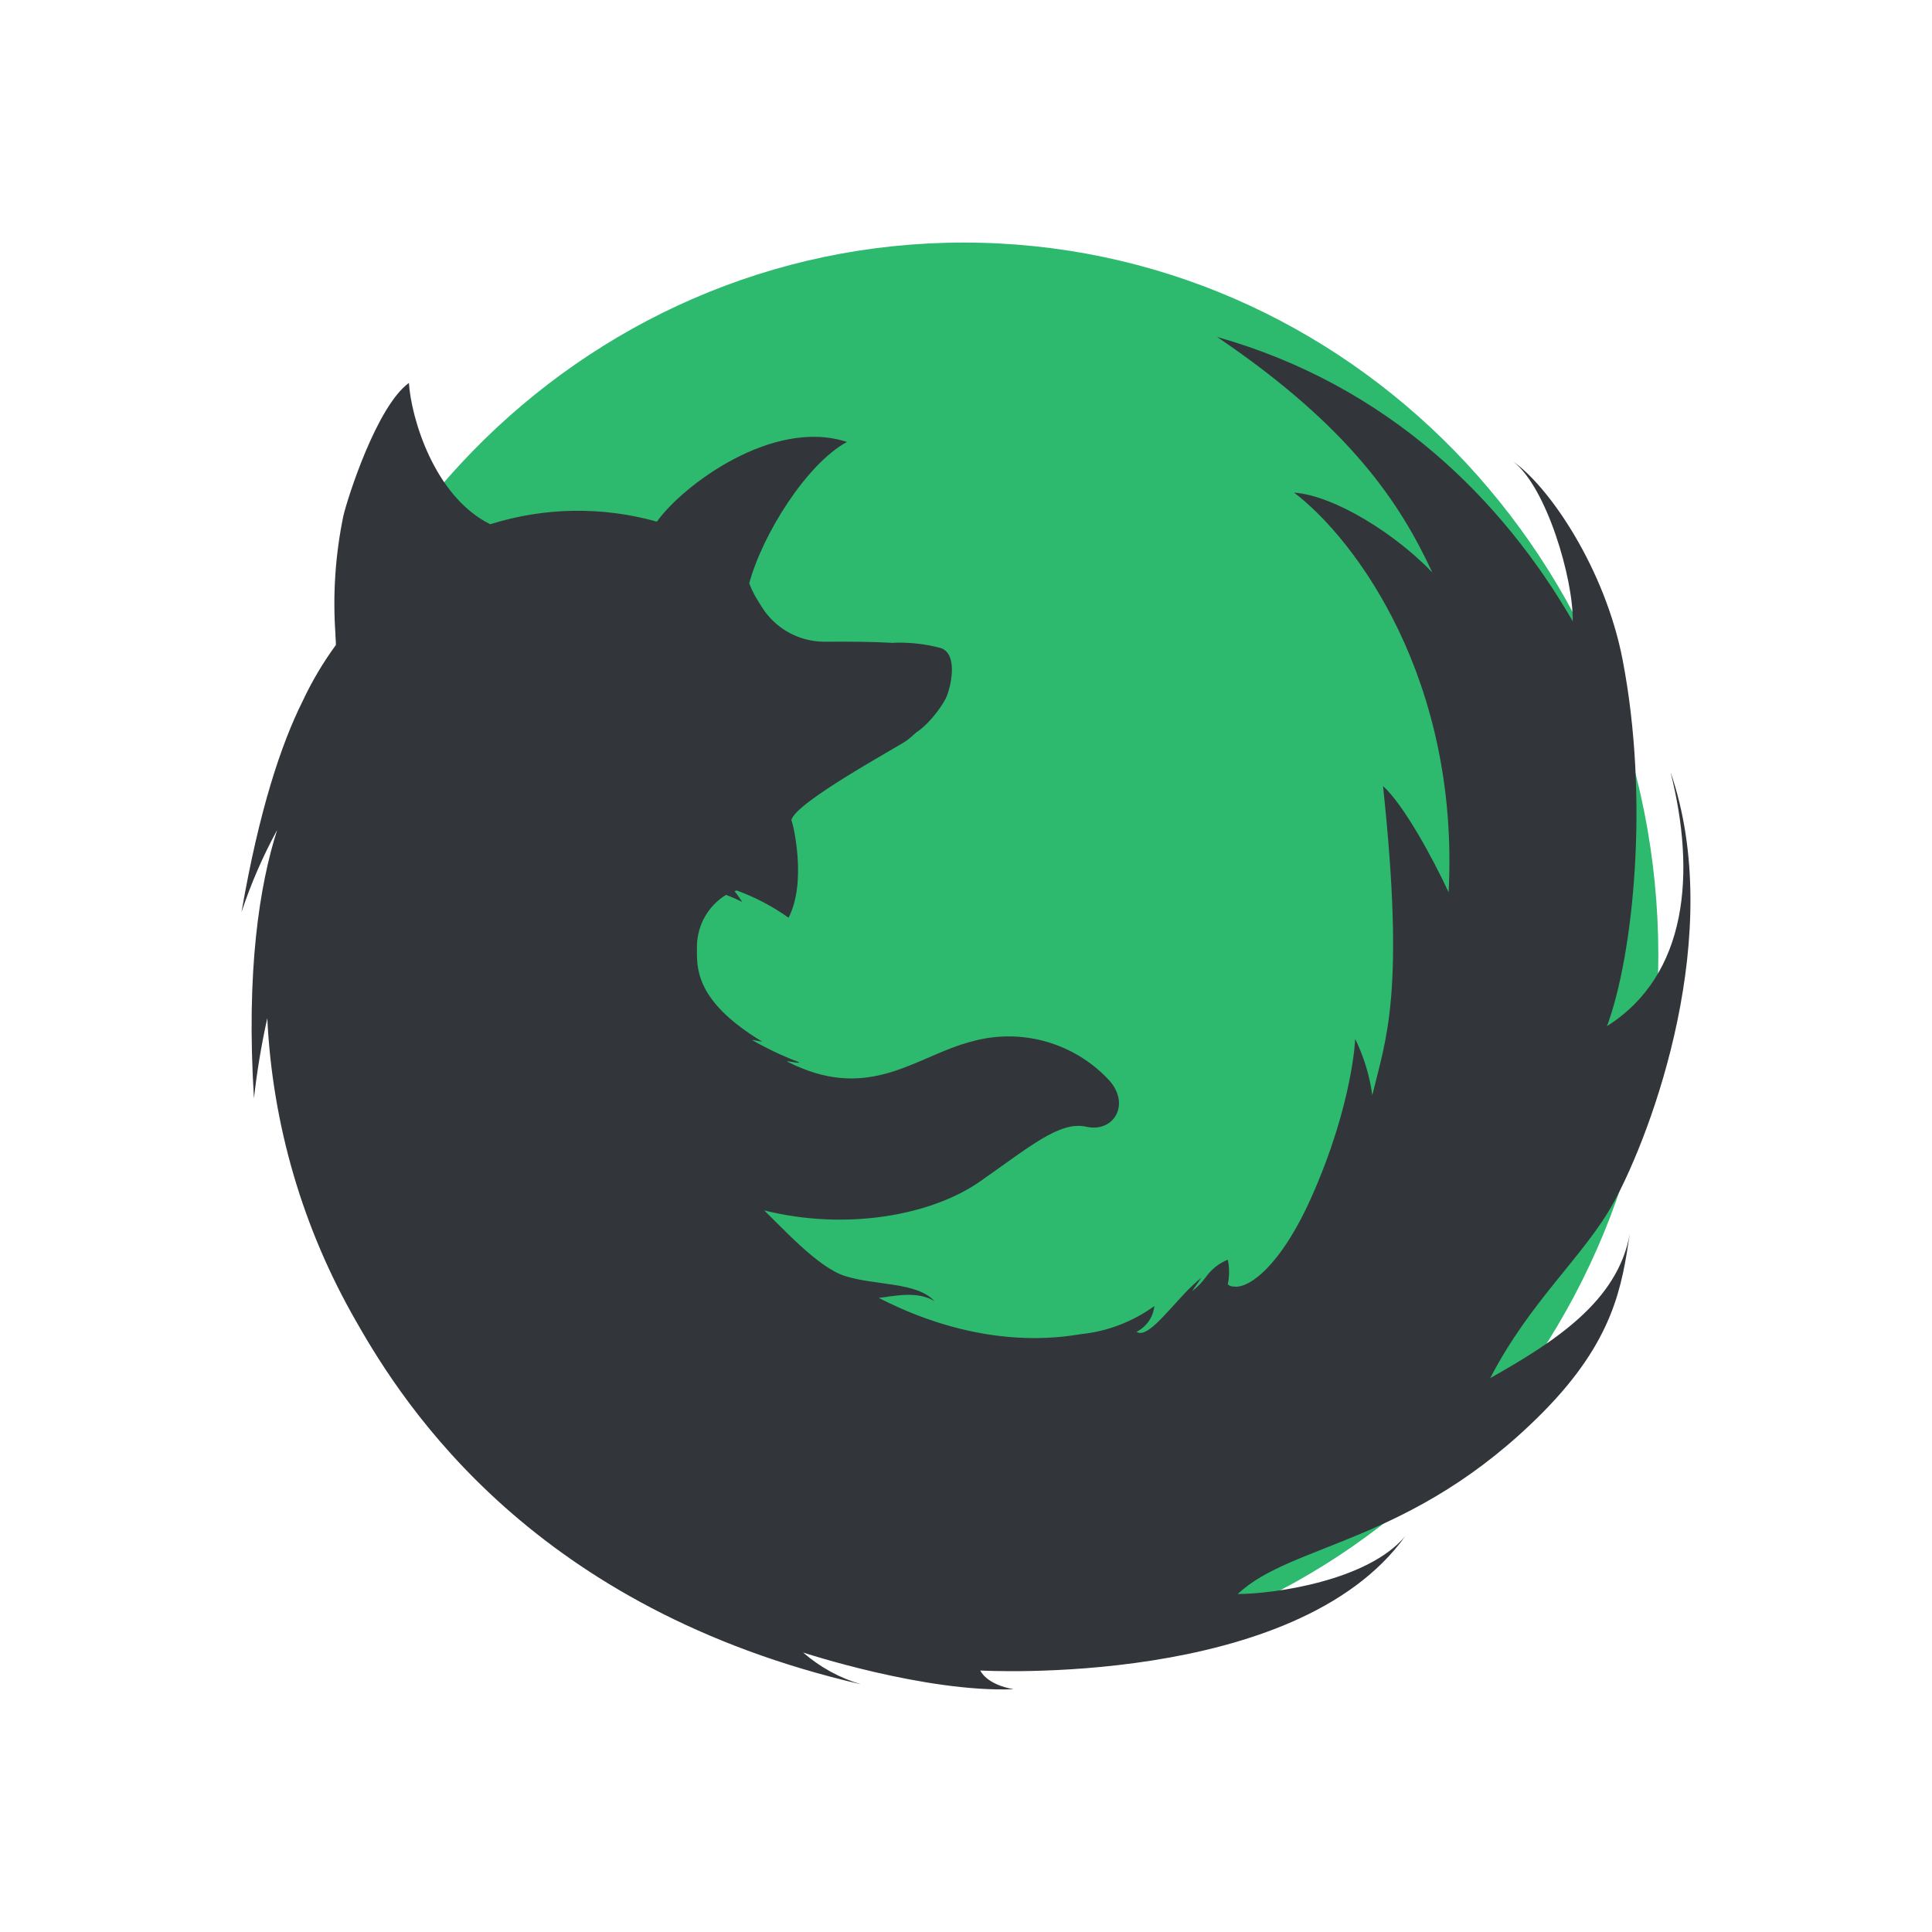
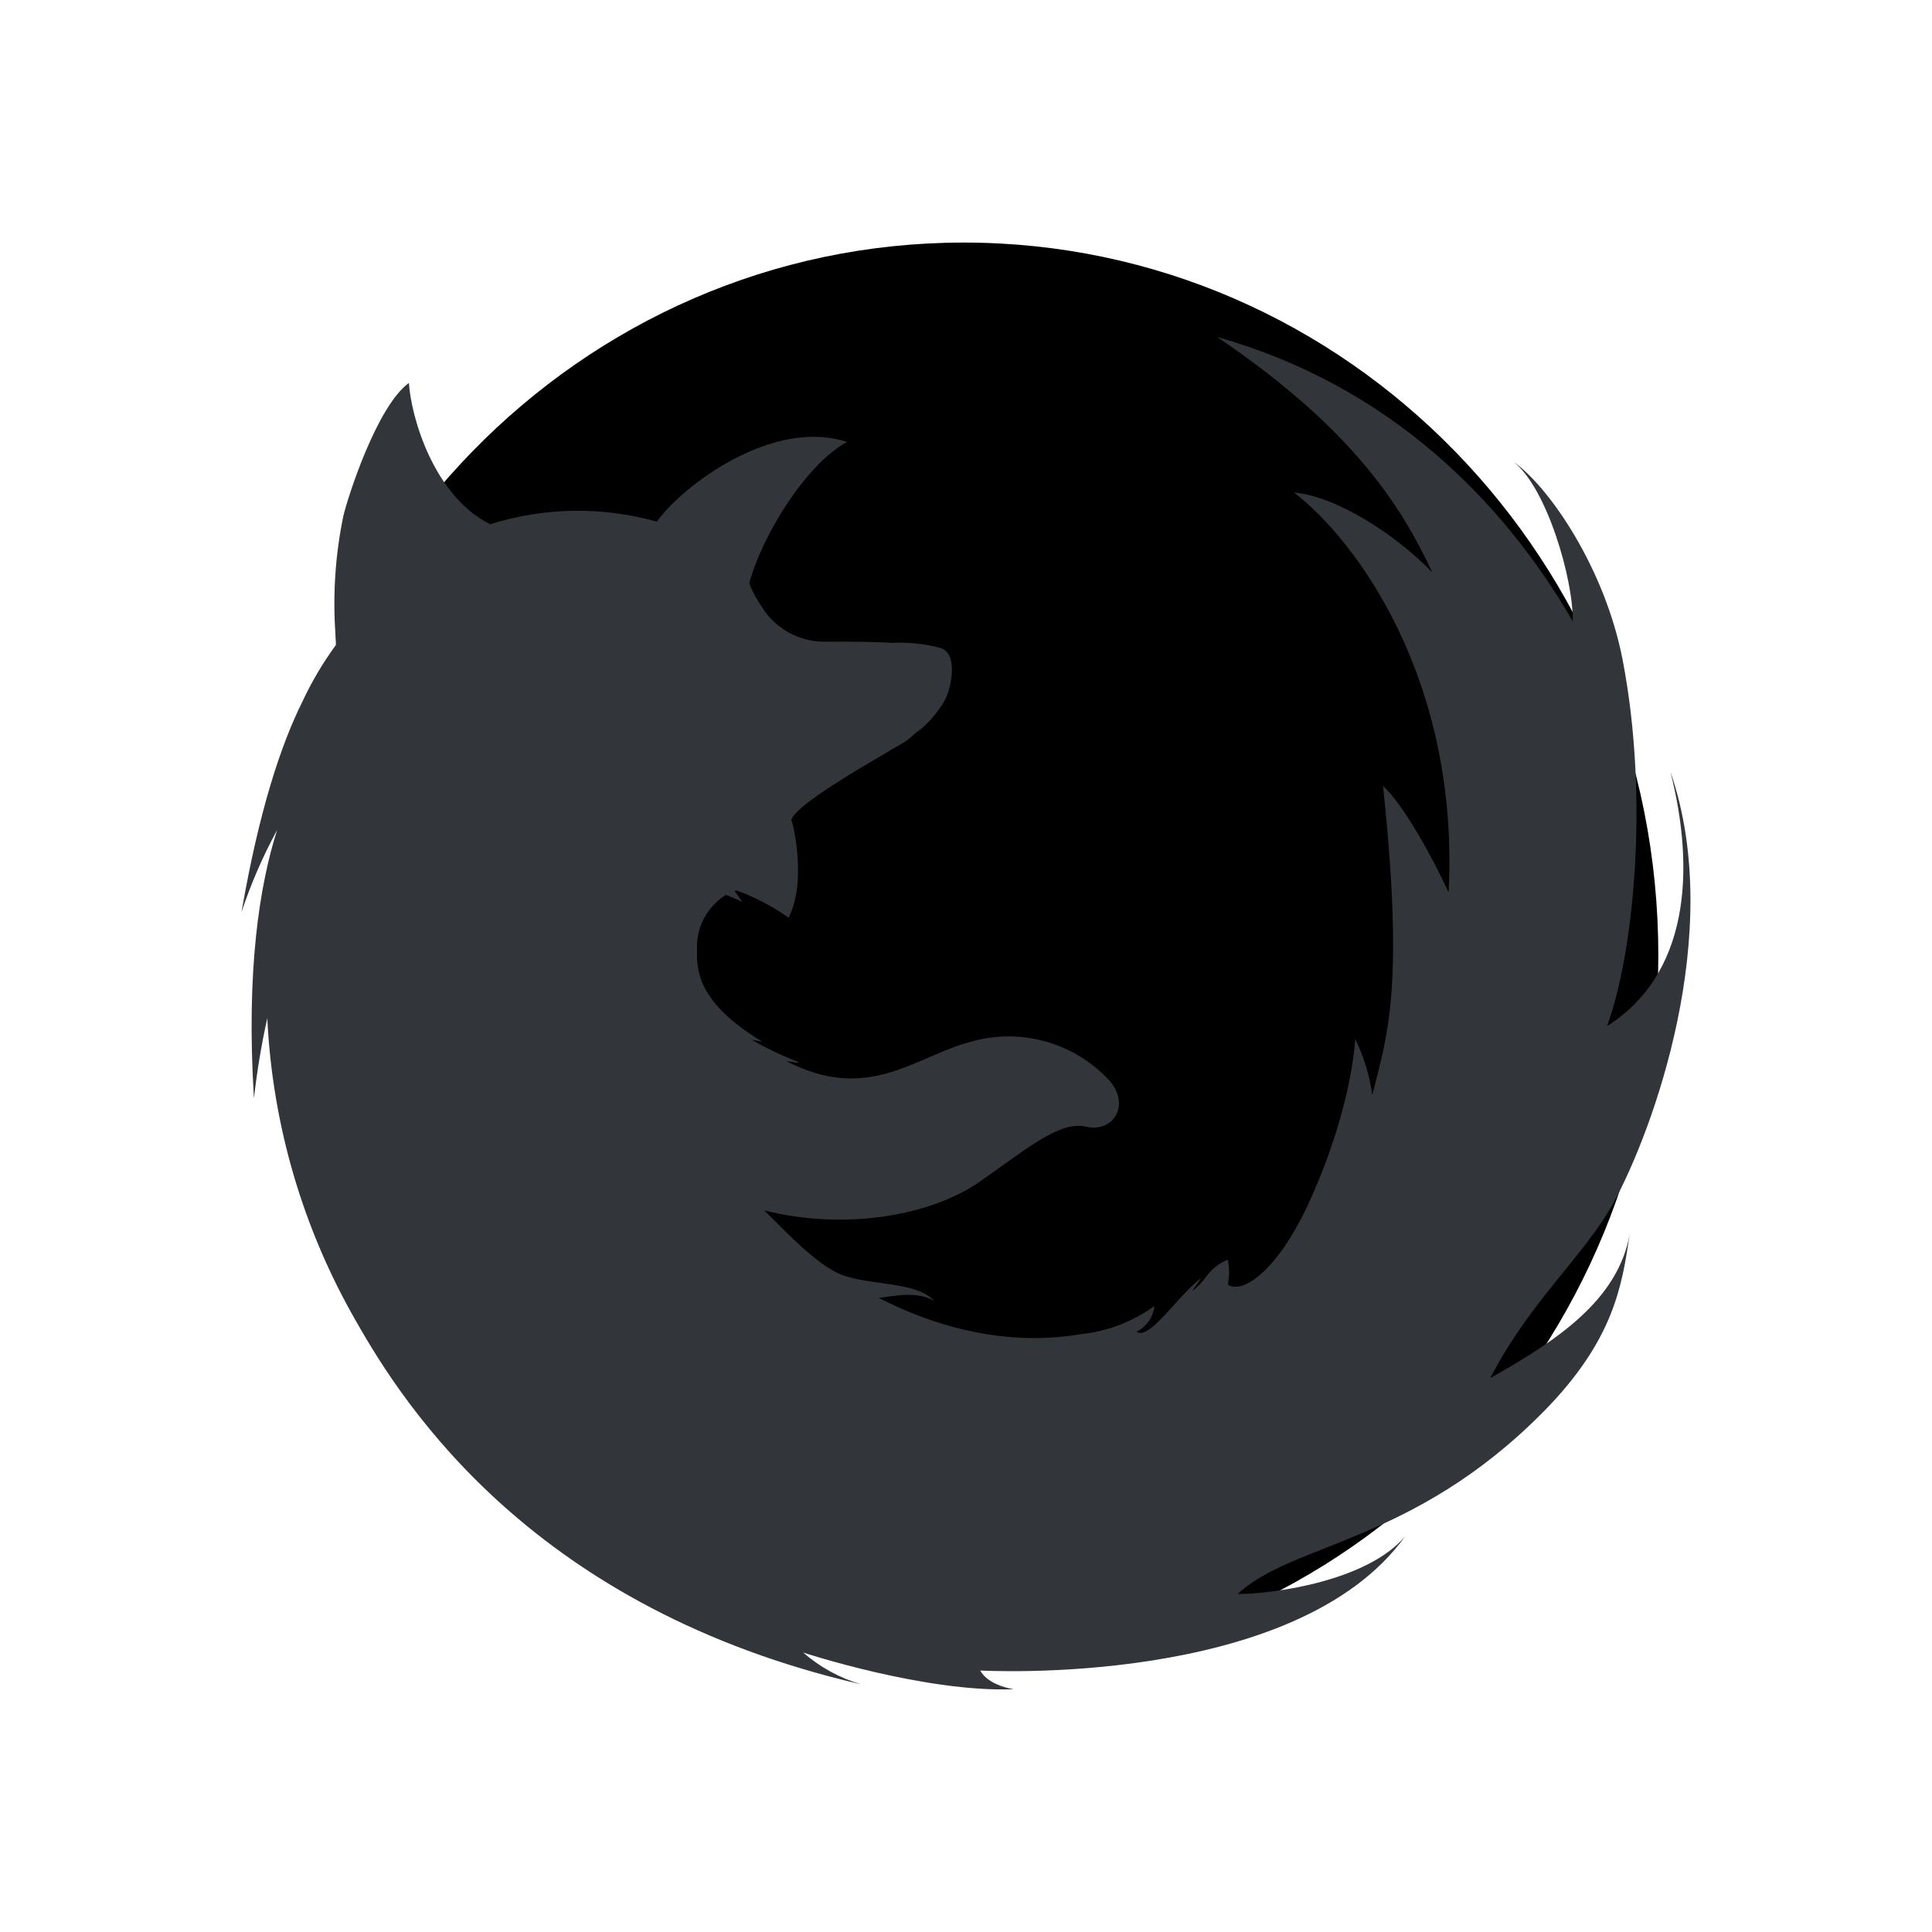
<svg xmlns="http://www.w3.org/2000/svg" viewBox="0 0 200 200">
-   <path d="m99.76 172.71c39.72 0 71.91-33 71.91-73.8s-32.19-73.8-71.91-73.8-71.92 33.05-71.92 73.8 32.16 73.8 71.92 73.8z" fill="#2eba6e" />
+   <path d="m99.76 172.71c39.72 0 71.91-33 71.91-73.8s-32.19-73.8-71.91-73.8-71.92 33.05-71.92 73.8 32.16 73.8 71.92 73.8z" fill="currentColor" />
  <g fill="#32363b">
    <path d="m154.27 142.66c4.13-8 9.73-12.64 12.77-18.16 4-7.33 11.63-27.95 5.89-44.58 2.63 10.41 1.81 21-6.57 26.3 2.71-7.33 4.41-23.43 1.61-37.93-1.82-9.42-7.57-17.87-11.31-20.5 3.45 2.66 6.22 12.16 6.15 16.52-7.22-12.47-19-24.39-36.82-29.43 13.84 9.36 19 17.31 22.28 24.38-3.7-3.88-10-7.93-14.31-8.27 6.41 4.89 17.14 19.4 16 41.38-1.64-3.54-4.66-9.08-6.79-11 2.3 21.59.28 26.22-1.11 32a19.21 19.21 0 0 0 -1.77-5.82s-.25 6.75-4.52 16.36c-3.24 7.28-6.58 9.53-8.06 9.27a.85.85 0 0 1 -.61-.22 6.16 6.16 0 0 0 0-2.56 5.16 5.16 0 0 0 -2.24 1.76 7 7 0 0 1 -1.42 1.48c-.11.08 1-1.42.89-1.35a19.61 19.61 0 0 0 -1.67 1.57c-2.1 2.23-4 4.71-5 4a3.34 3.34 0 0 0 1.84-2.66 15.69 15.69 0 0 1 -7.6 2.91c-1.92.29-10.08 1.81-20.93-3.75 1.58-.19 4-.76 5.76.33-1.81-2-6.17-1.6-9.29-2.61-2.73-.88-6.28-4.8-8.33-6.78 8.36 2.1 17.22.58 22.35-3s8.25-6.29 11-5.66 4.58-2.2 2.44-4.72a14.18 14.18 0 0 0 -14.36-4.09c-5.39 1.39-10 5.83-17.57 2.74-.46-.18-.93-.4-1.41-.64s1.58.29 1.07 0a33.83 33.83 0 0 1 -4.76-2.26c-.11-.09 1.1.22 1 .14-7.19-4.36-6.72-7.85-6.72-10a6.32 6.32 0 0 1 3-5.17 14.43 14.43 0 0 1 1.68.73s-.48-.75-.79-1.12l.22-.07a22.67 22.67 0 0 1 5.37 2.82c1.91-3.66.49-9.73.29-10.1.4-1.86 11.21-7.67 12-8.28a10.46 10.46 0 0 0 3-3.67 8.09 8.09 0 0 0 .79-4.32c-.08-1.42-.9-2.3-12.43-2.2a7.65 7.65 0 0 1 -6.45-3.65c-.25-.39-.47-.76-.67-1.09a11.42 11.42 0 0 1 -.6-1.3c1.38-5.13 6-12.42 10.12-14.64-7.68-2.52-17.03 4.52-19.68 8.25a.08.08 0 0 0 0 0 30.22 30.22 0 0 0 -17.25.27c-5.86-2.91-8.2-11.12-8.42-14.63-3.33 2.42-6.33 11.85-6.78 13.74a44.82 44.82 0 0 0 -.83 12.19c0 .42.06.82.05 1.2a34.85 34.85 0 0 0 -3.46 5.85c-2.21 4.43-4.48 11.23-6.31 21.8a52 52 0 0 1 3.69-8.5c-1.82 5.69-3.23 14.52-2.4 27.78a78.37 78.37 0 0 1 1.38-8.3 69.55 69.55 0 0 0 9.2 31.39c5.1 9 18.54 29.78 52.27 37.57a16.1 16.1 0 0 1 -6-3.29s12.6 4.15 21.79 3.8c-2.88-.51-3.45-1.94-3.45-1.94s32.69 1.89 44-13.92c-3.86 4.64-13.65 6-17.35 6 5.63-5.31 18.09-5.19 31.58-18.8 7.4-7.48 8.2-13.16 9-18.47-1.24 6.95-7.71 11.12-14.44 14.92z" />
    <path d="m98 72.09c.52-1.31 1.12-4.39-.59-5a16.58 16.58 0 0 0 -5-.55c.76.19 3 .64 3.53 1.69 1.09 2-1.48 6.83-1.85 7.86 1.18-.03 3.37-2.72 3.91-4z" />
  </g>
</svg>
